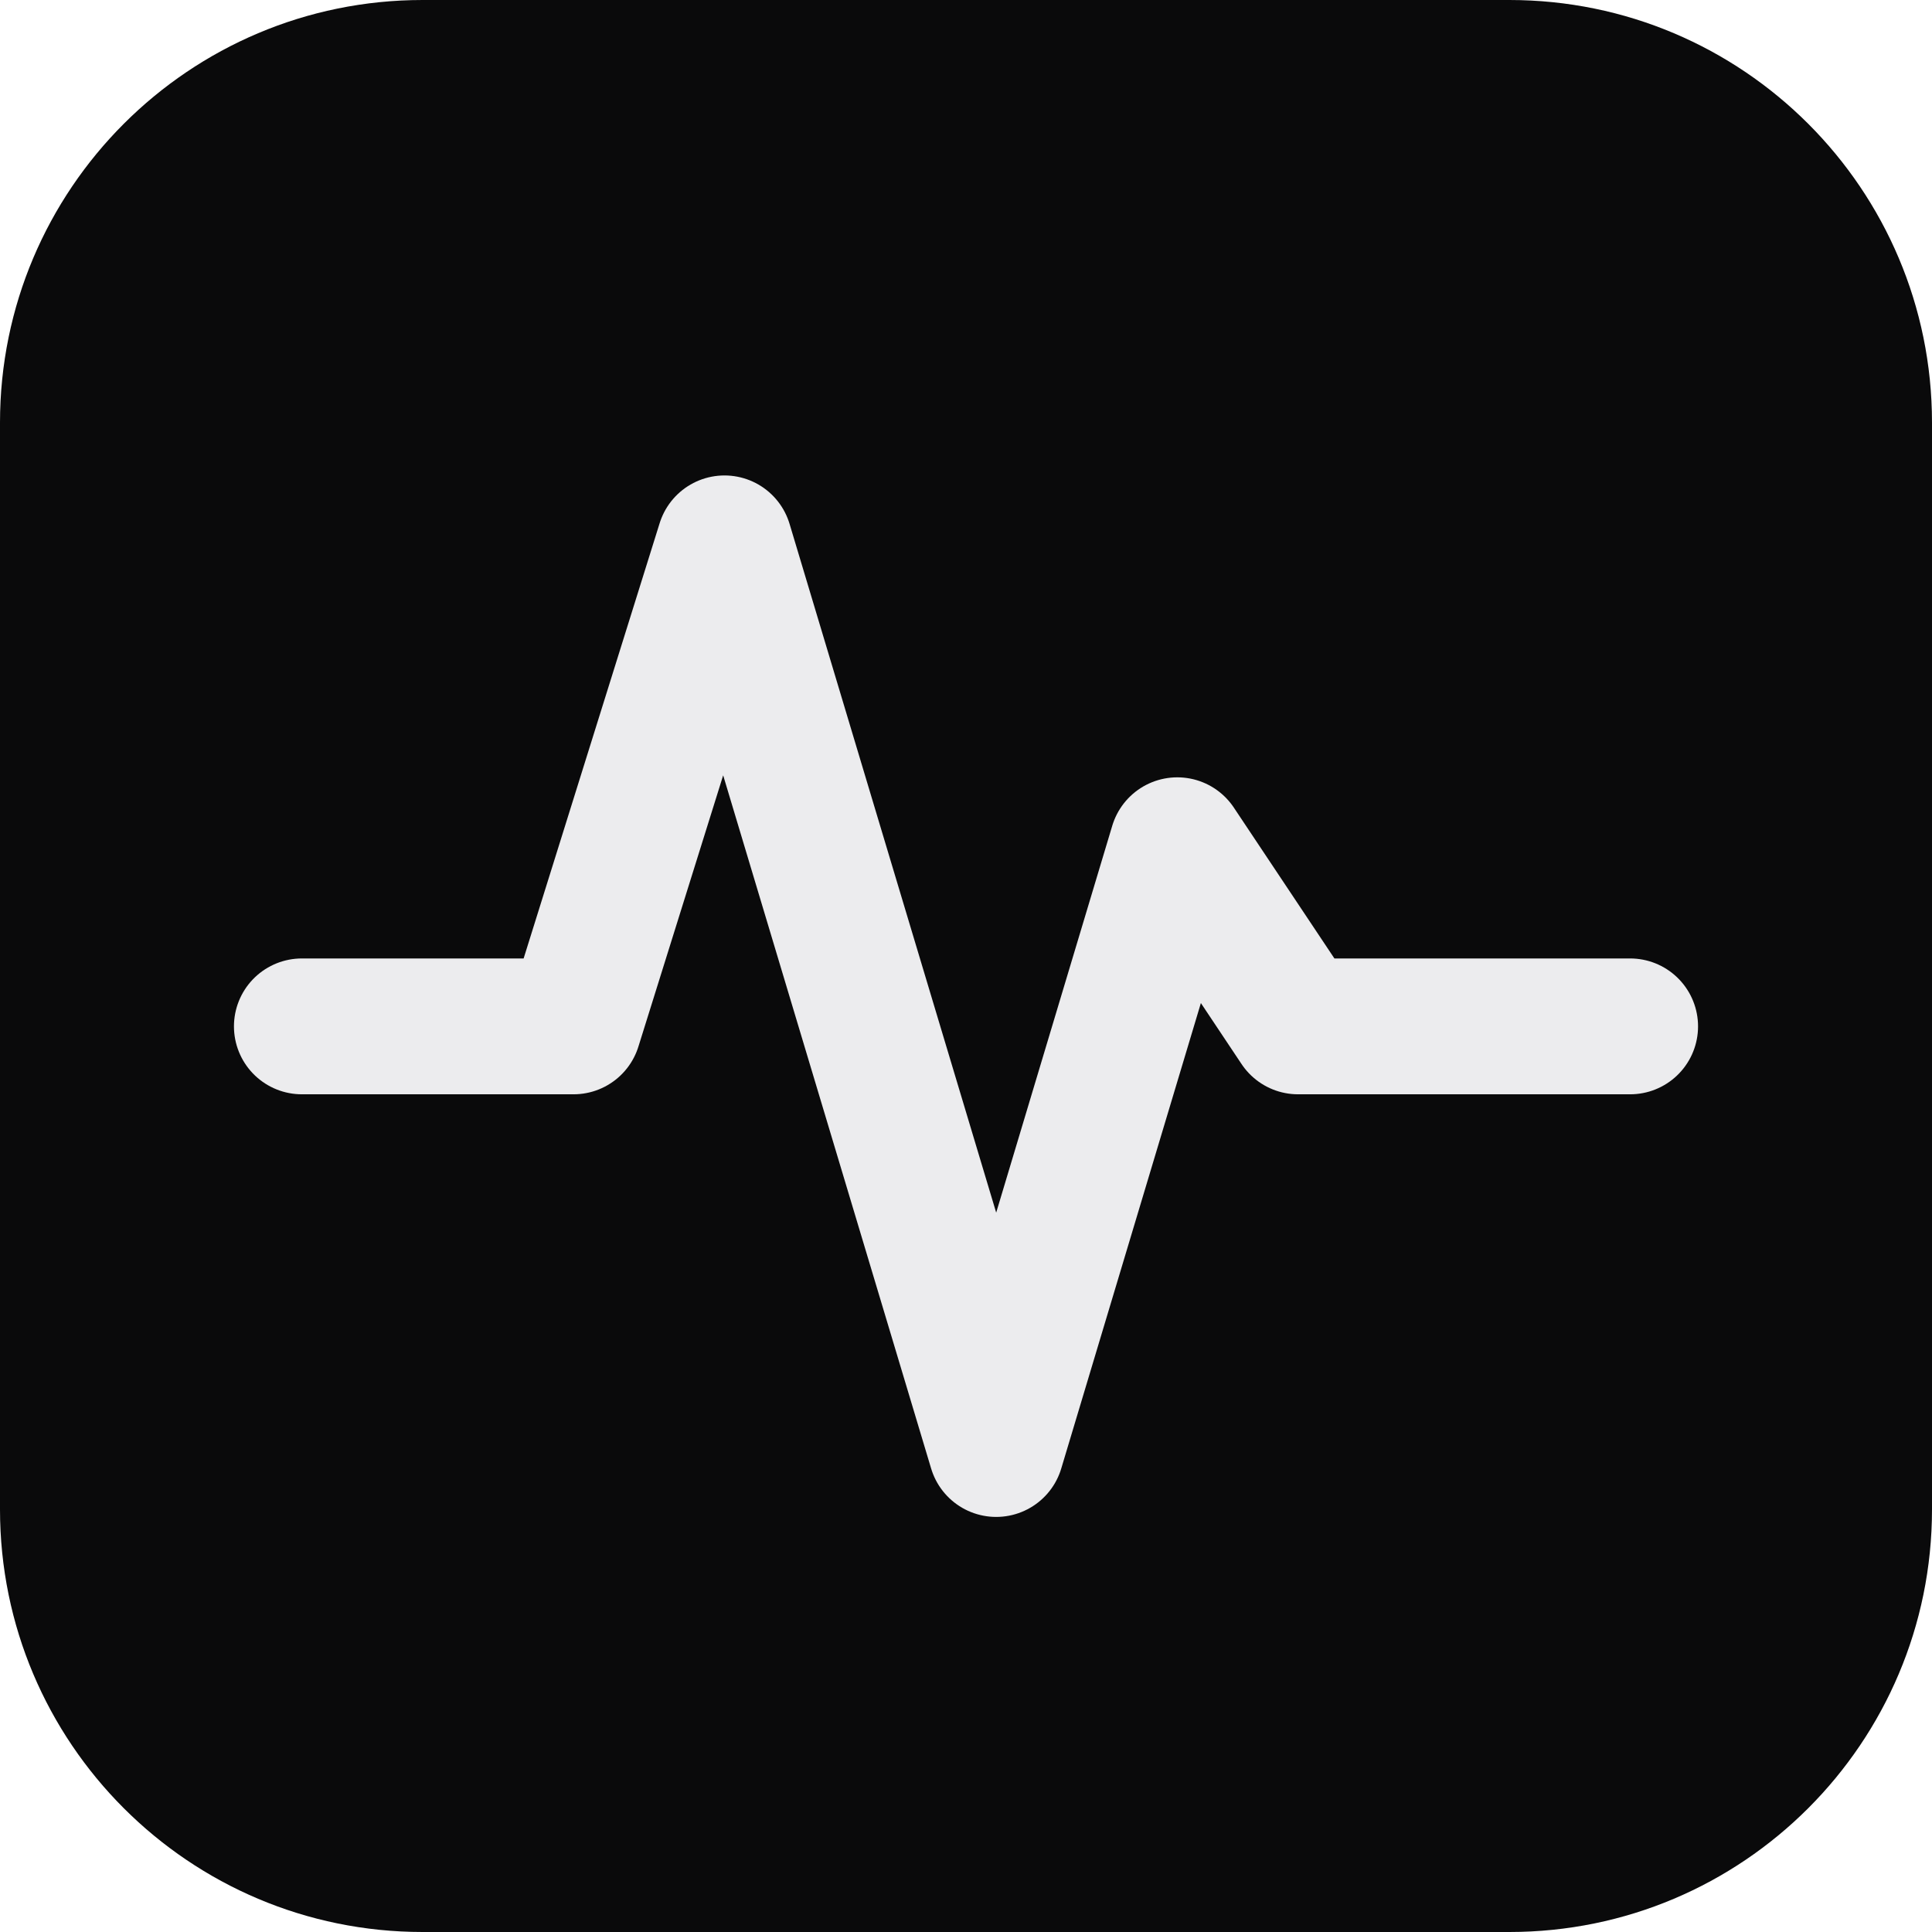
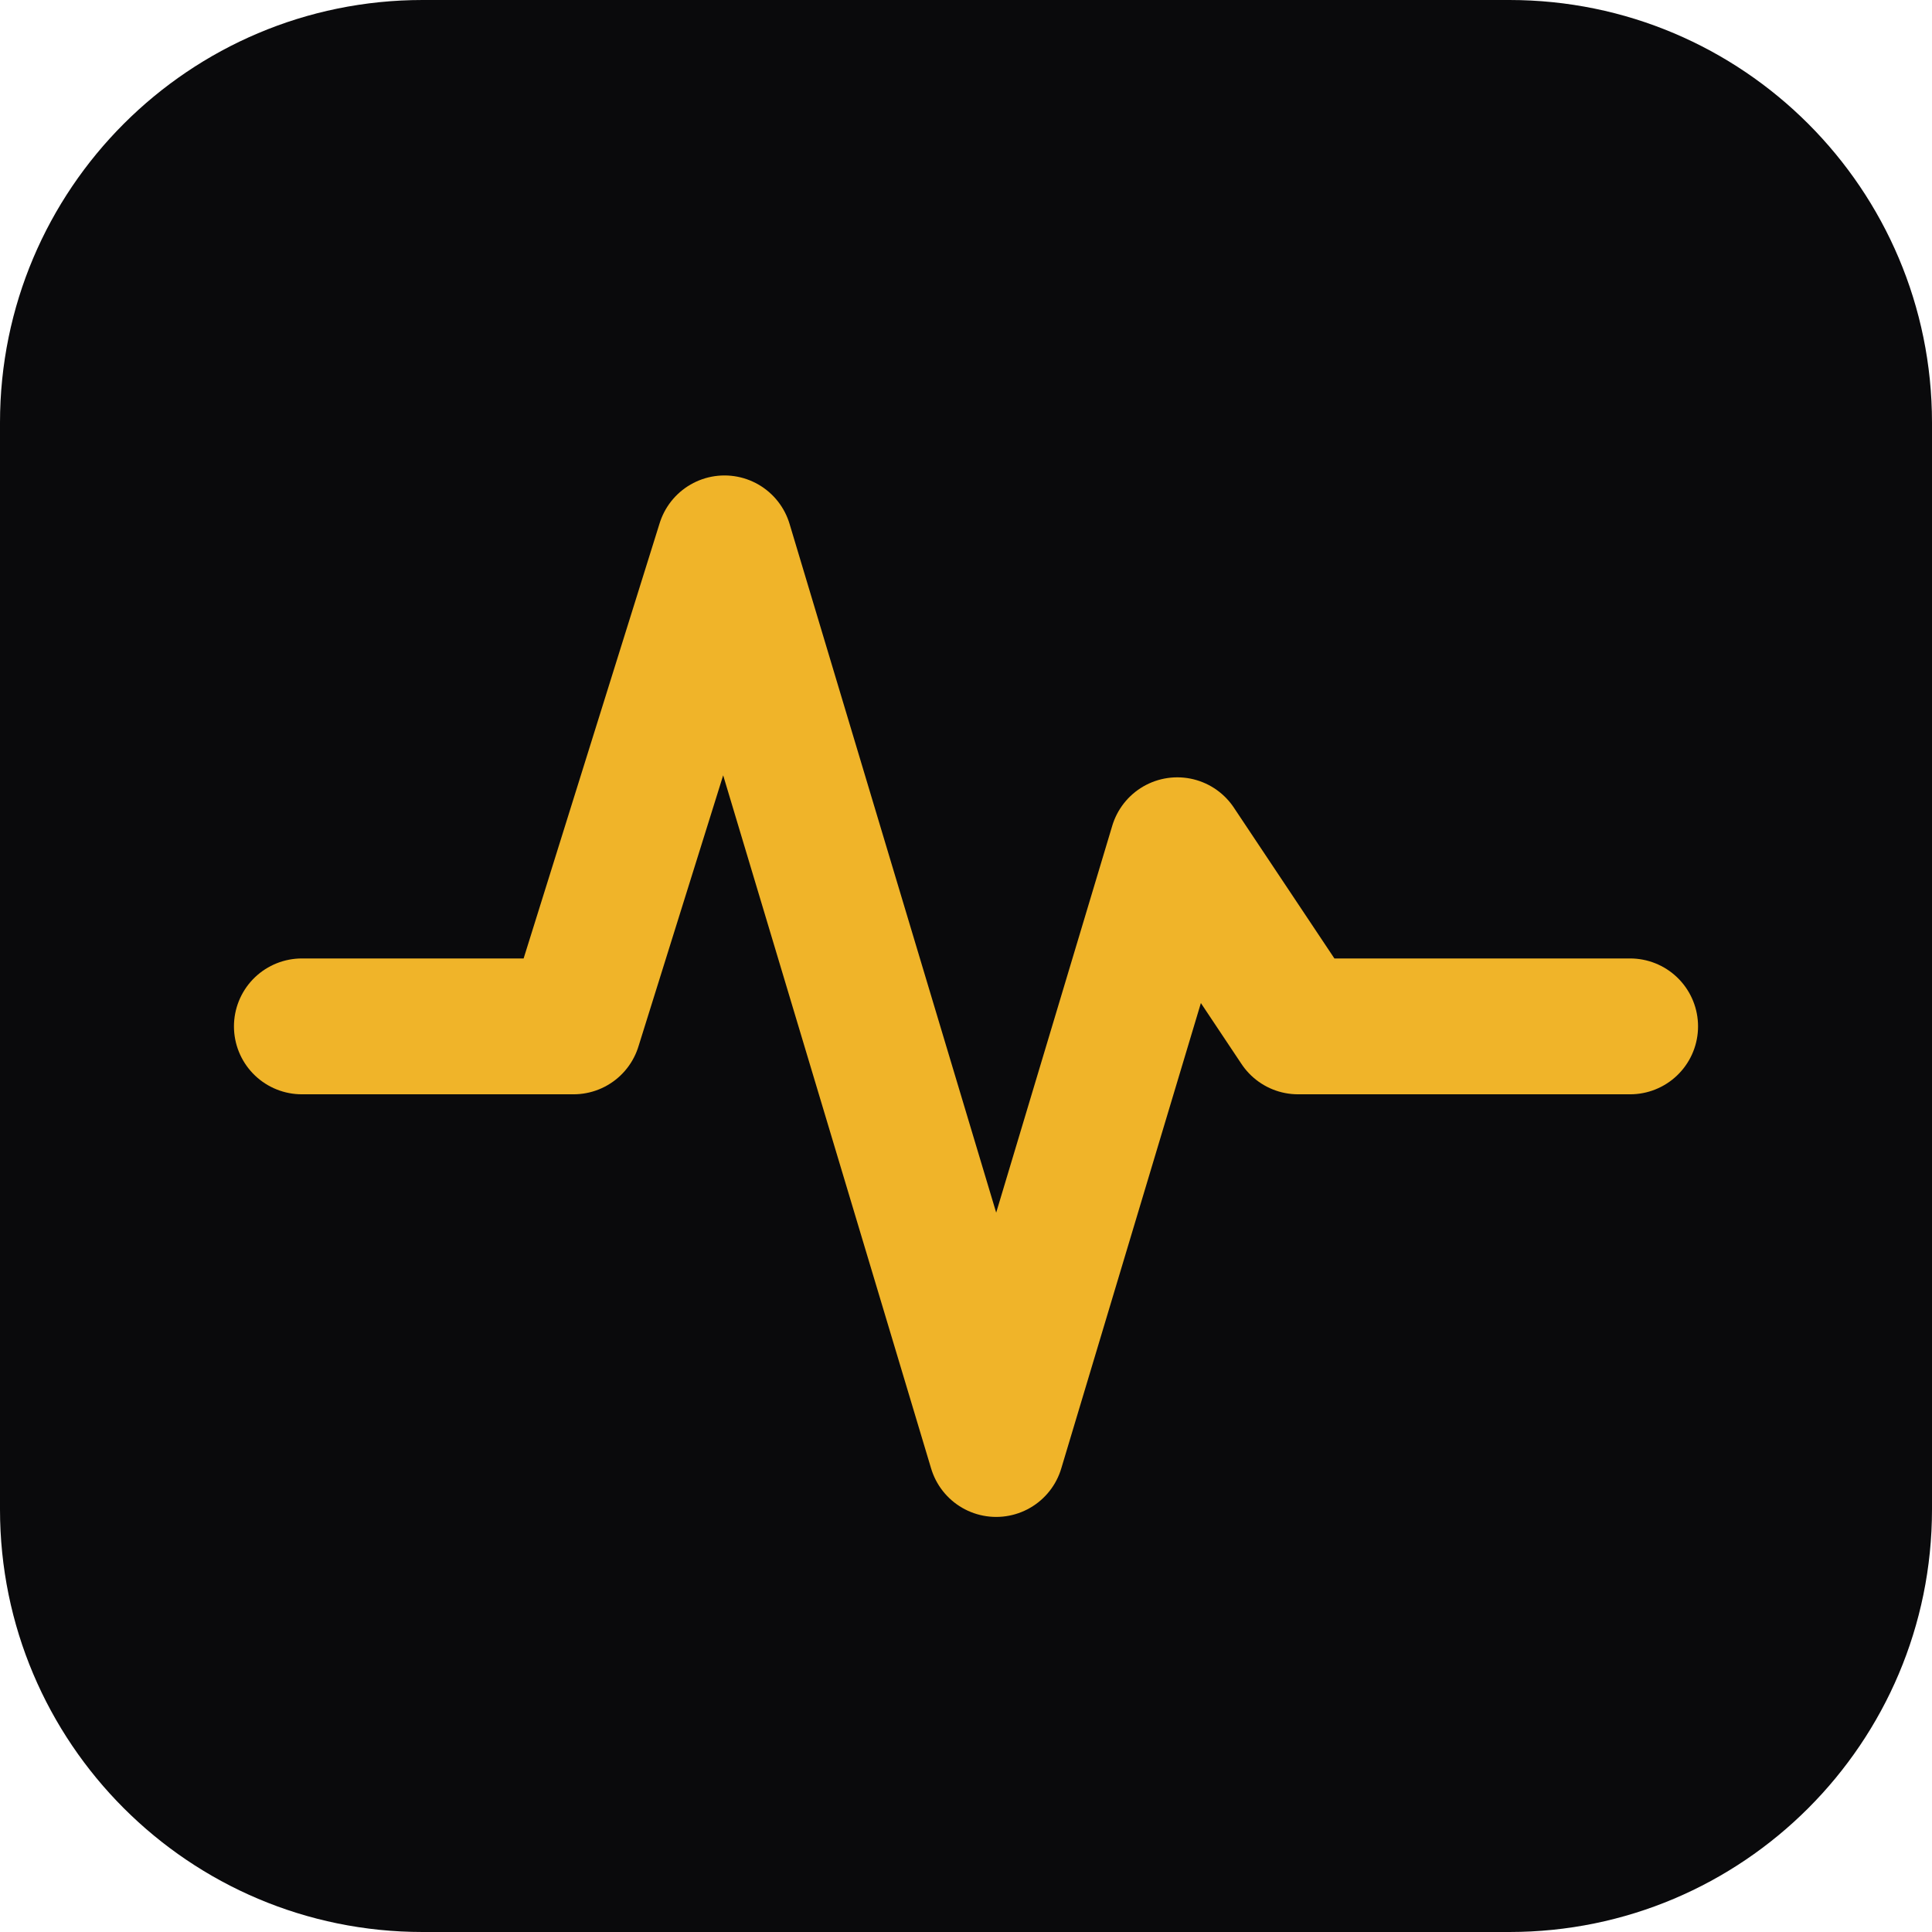
<svg xmlns="http://www.w3.org/2000/svg" viewBox="0 0 64 64">
-   <rect width="64" height="64" rx="14" fill="#0a0a0b" />
-   <path d="M10 34h9l5-16 9 30 6-20 4 6h11" fill="none" stroke="#ececee" stroke-width="4.5" stroke-linecap="round" stroke-linejoin="round" />
+   <rect width="64" height="64" rx="14" fill="#0a0a0c" />
+   <path d="M10 34h9l5-16 9 30 6-20 4 6h11" fill="none" stroke="#f0b429" stroke-width="4.5" stroke-linecap="round" stroke-linejoin="round" />
</svg>
